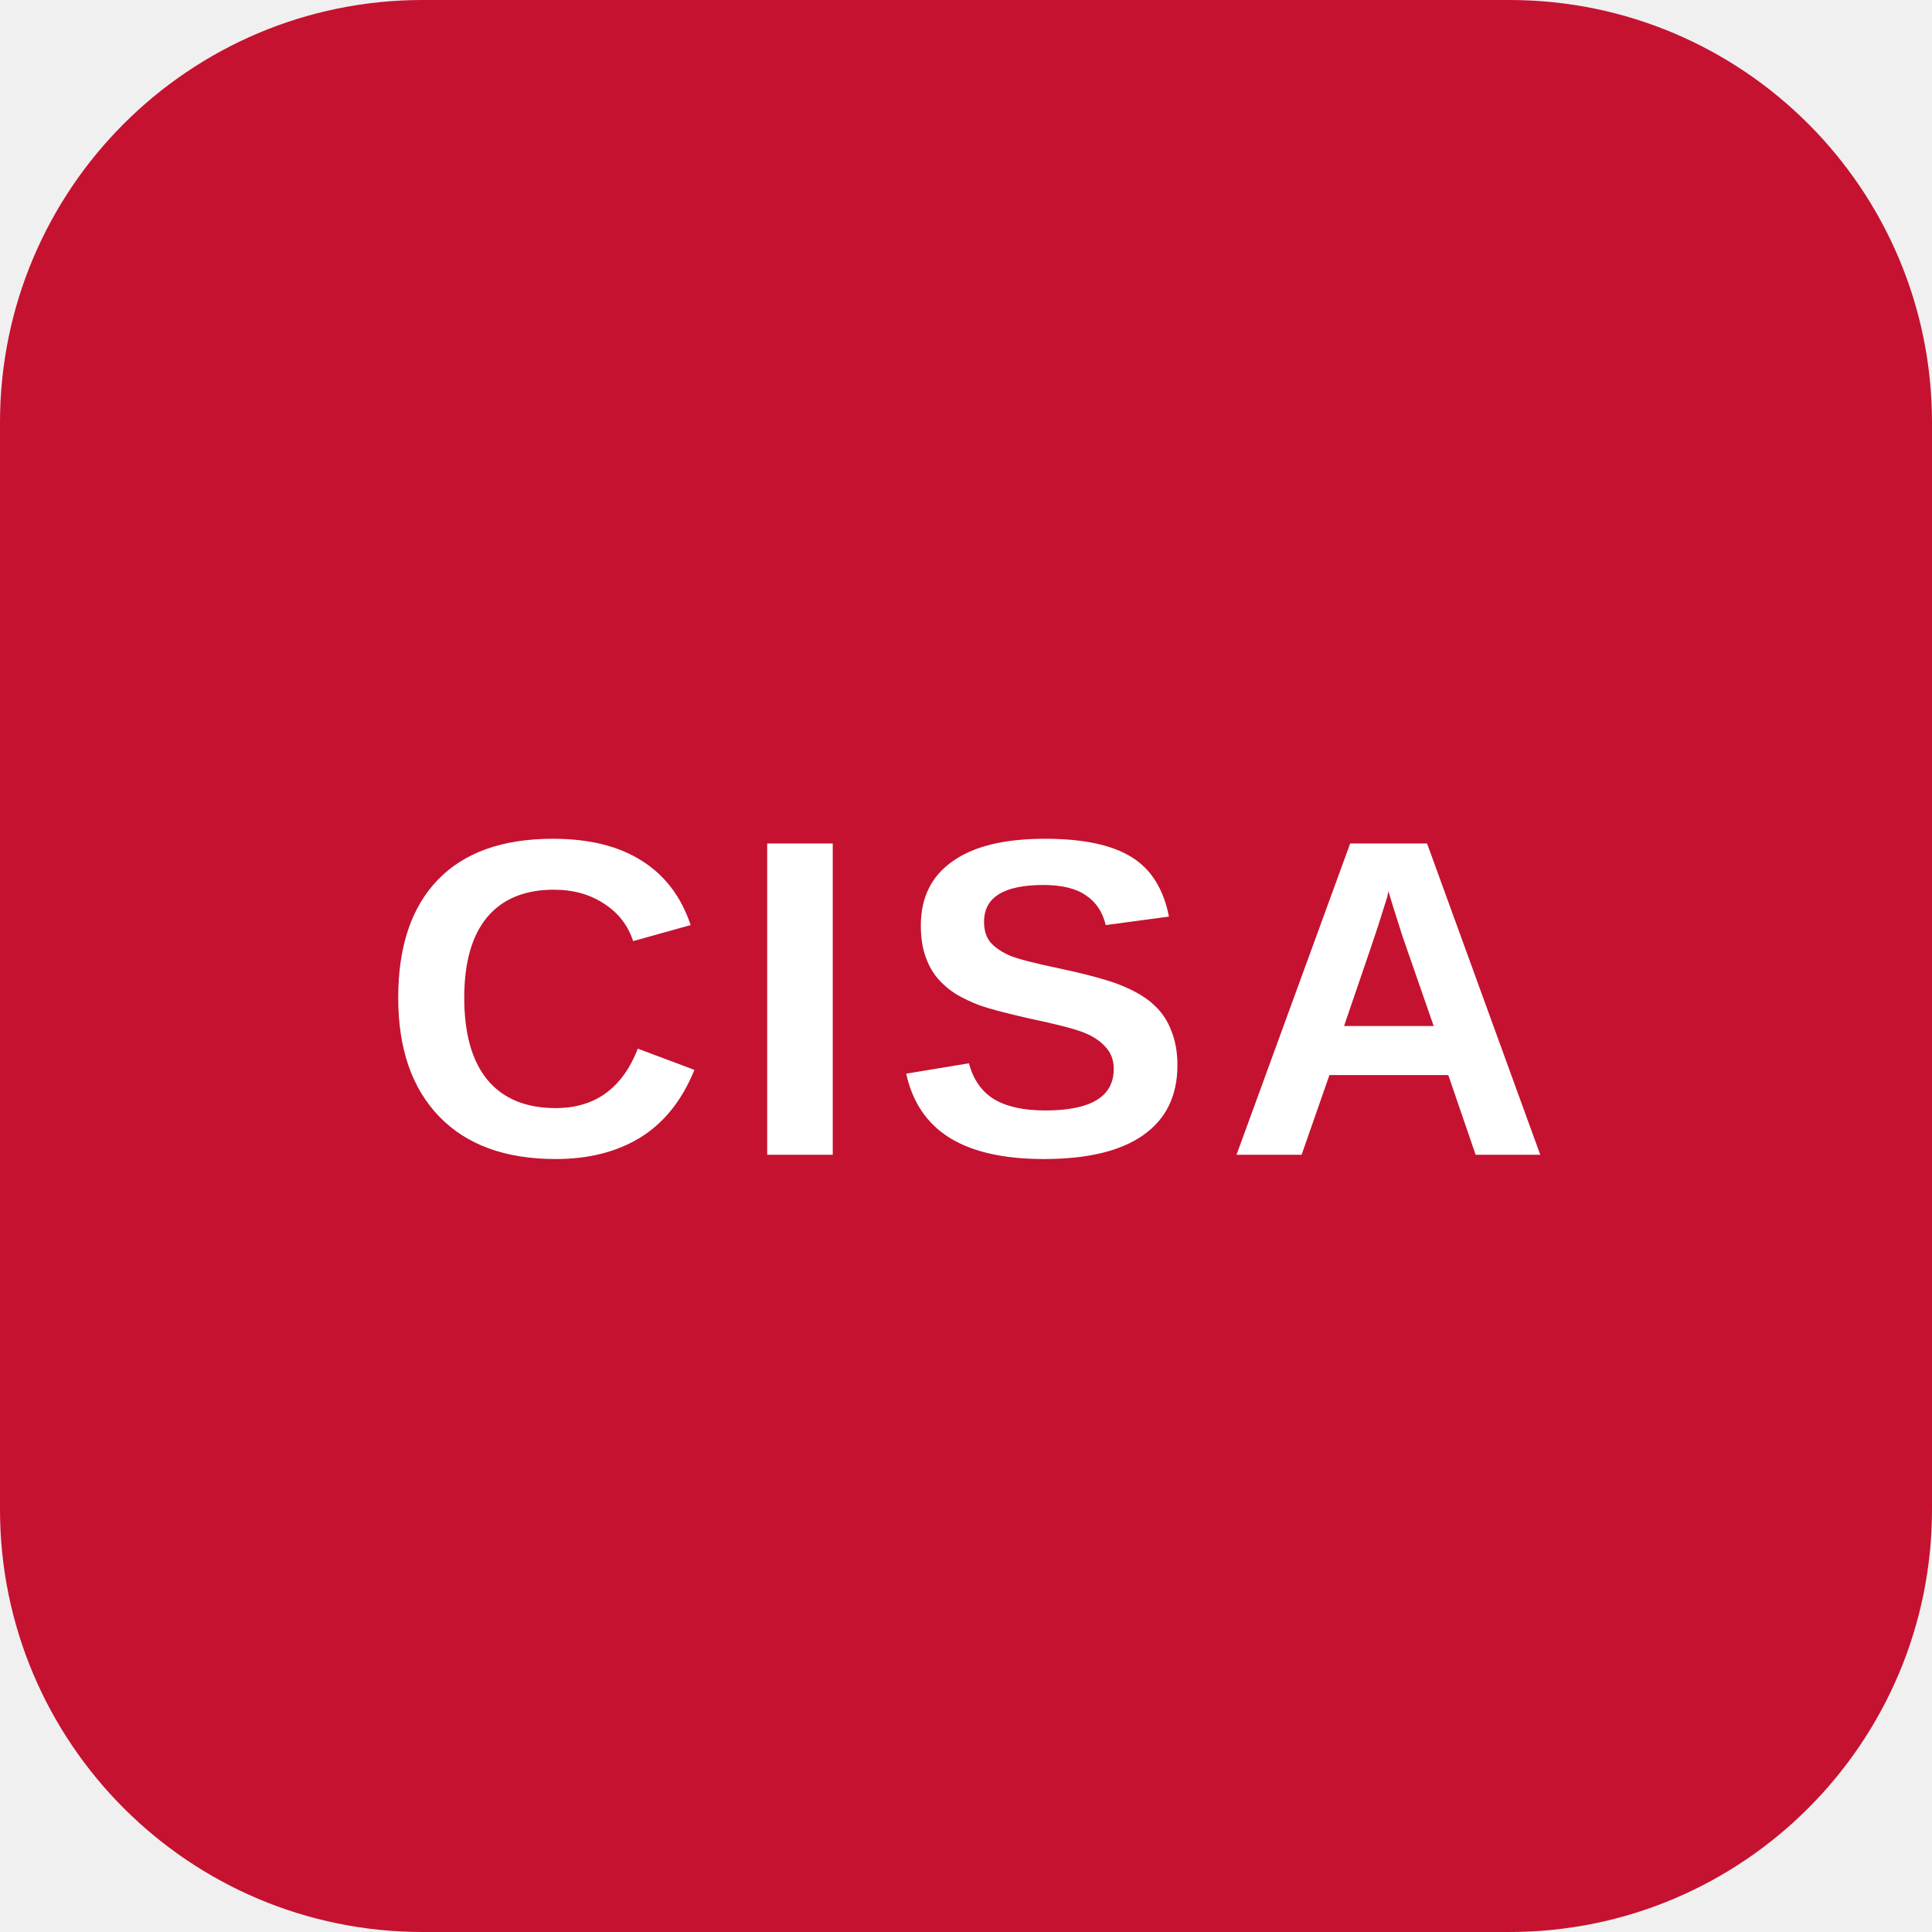
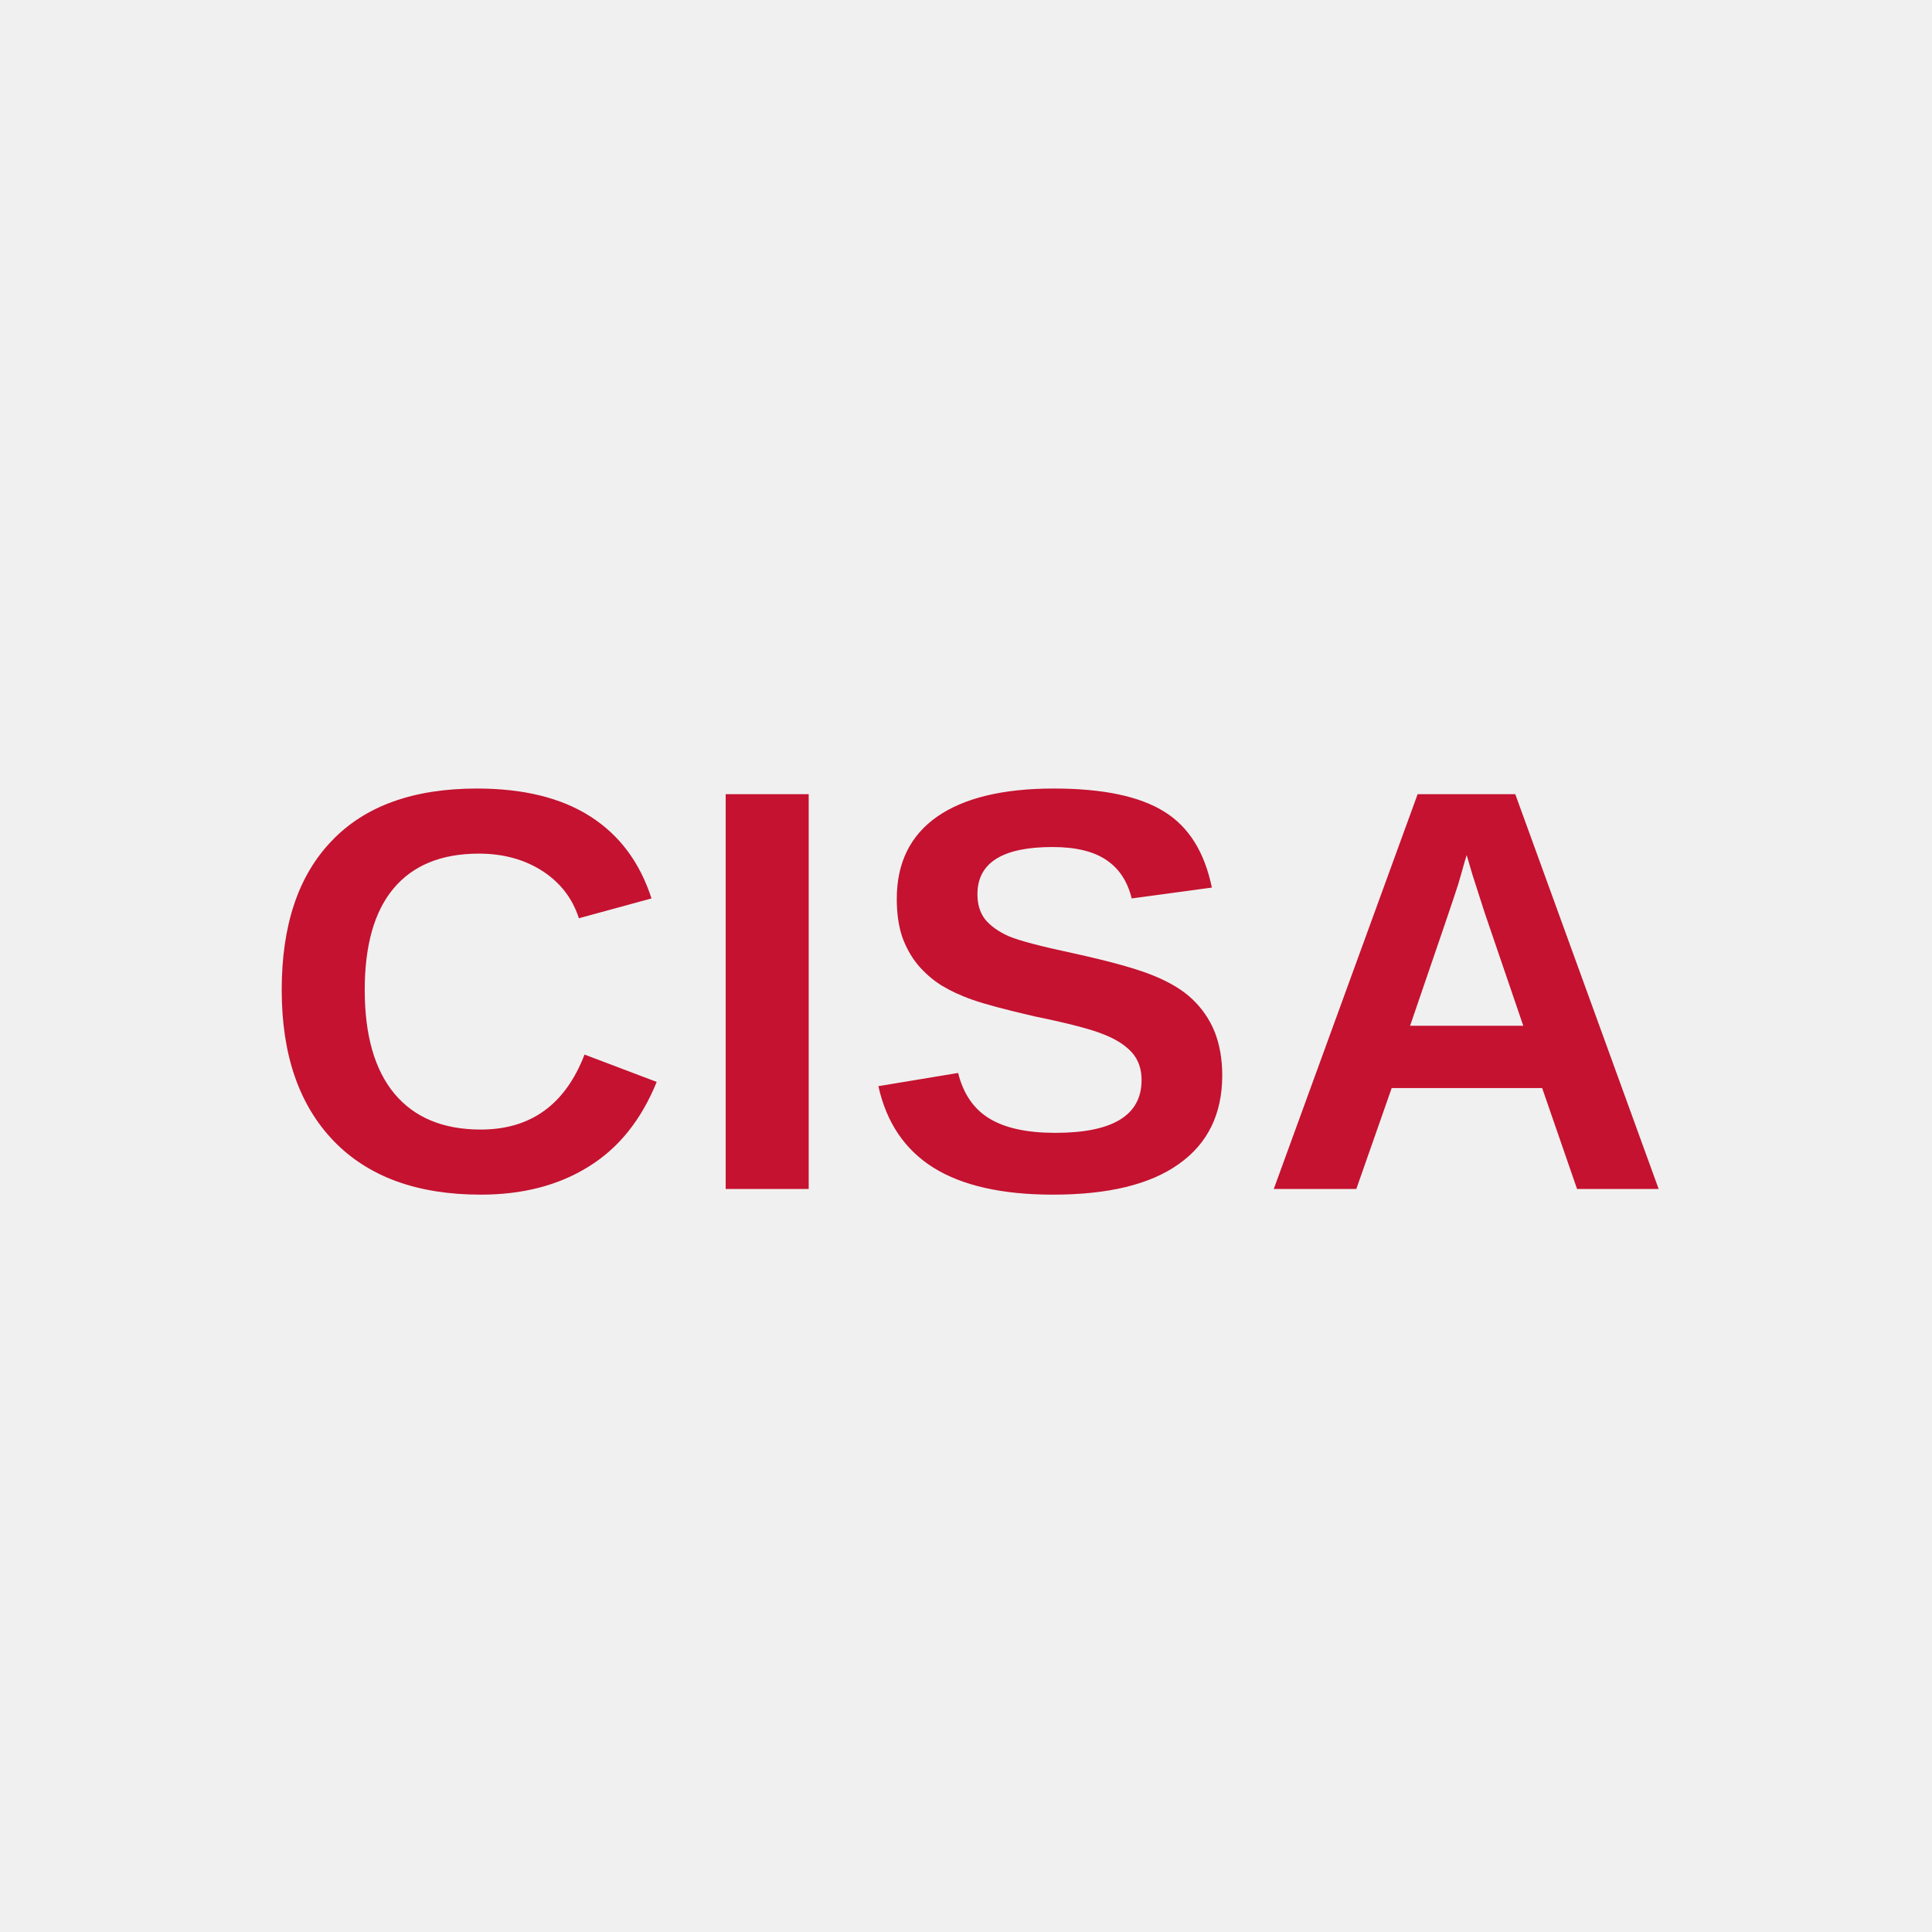
<svg xmlns="http://www.w3.org/2000/svg" viewBox="0 0 64 64">
-   <rect width="64" height="64" rx="14" fill="#C41230" />
-   <text x="32" y="34" font-family="'Public Sans', Arial, sans-serif" font-weight="700" font-size="15" fill="#ffffff" text-anchor="middle" dominant-baseline="middle" letter-spacing="1">CISA</text>
+   <text x="32" y="34" font-family="'Public Sans', Arial, sans-serif" font-weight="800" font-size="19" fill="#C41230" text-anchor="middle" dominant-baseline="middle" letter-spacing="0.5">CISA</text>
</svg>
